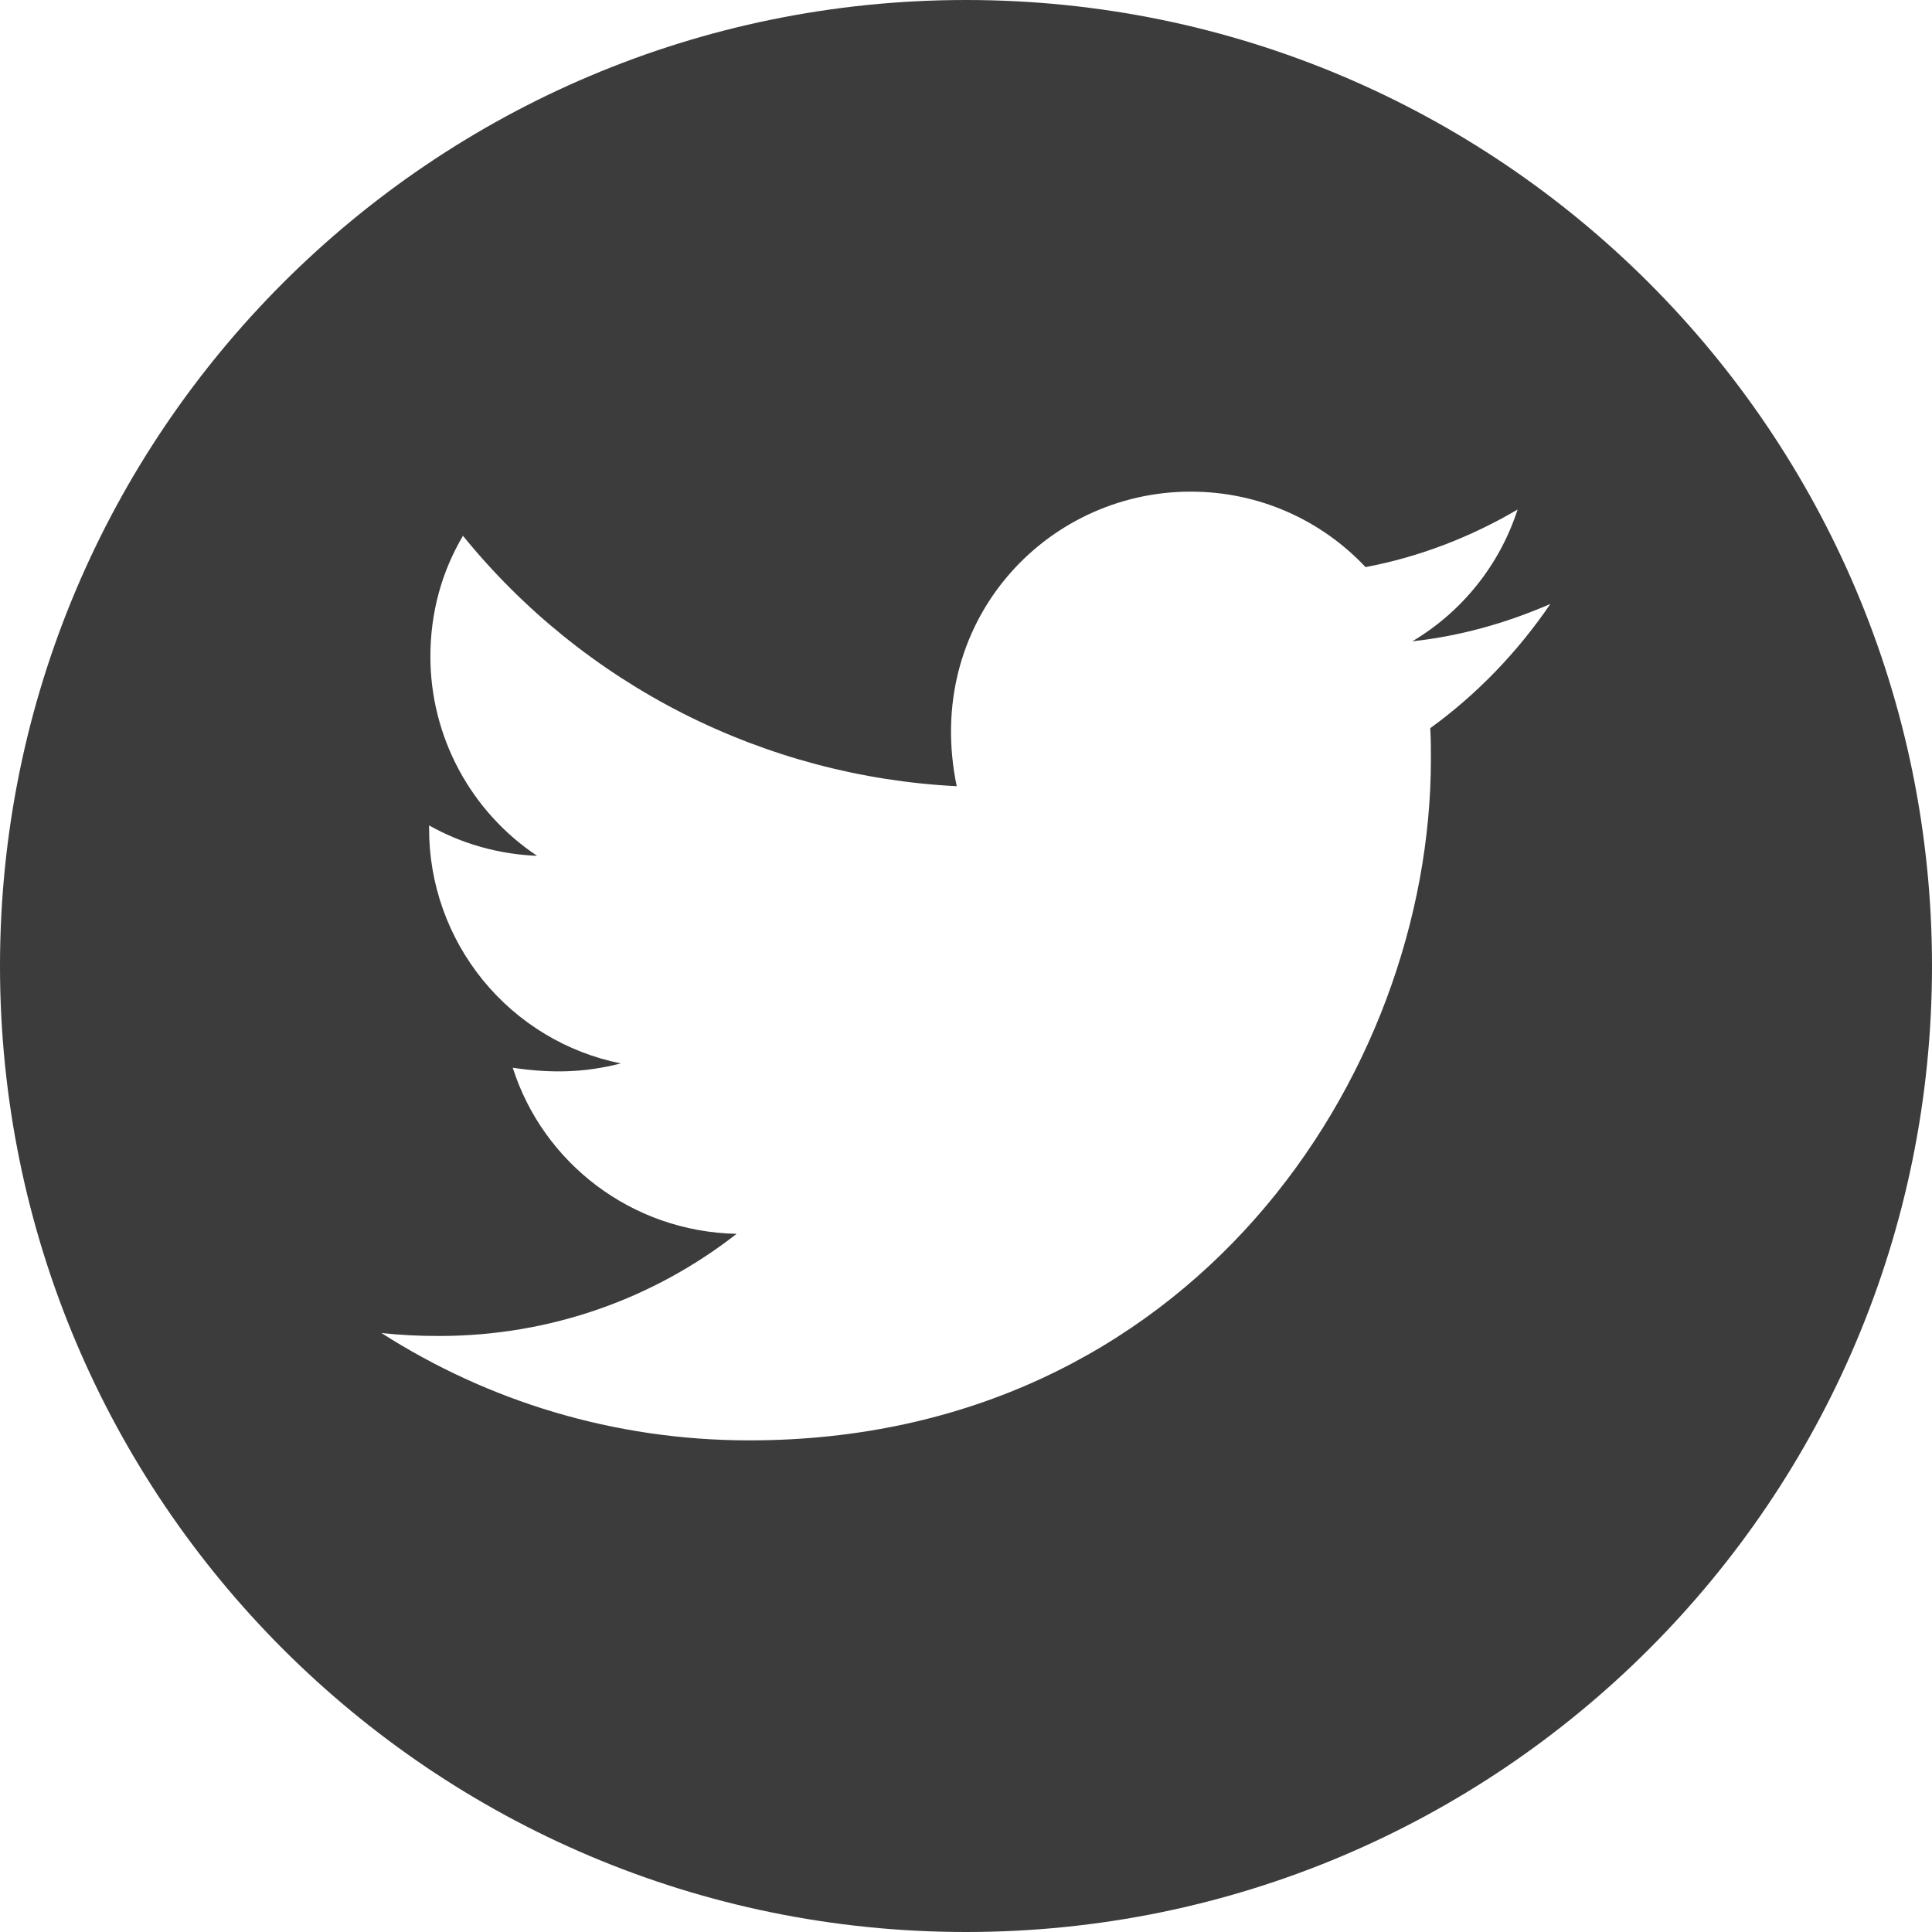
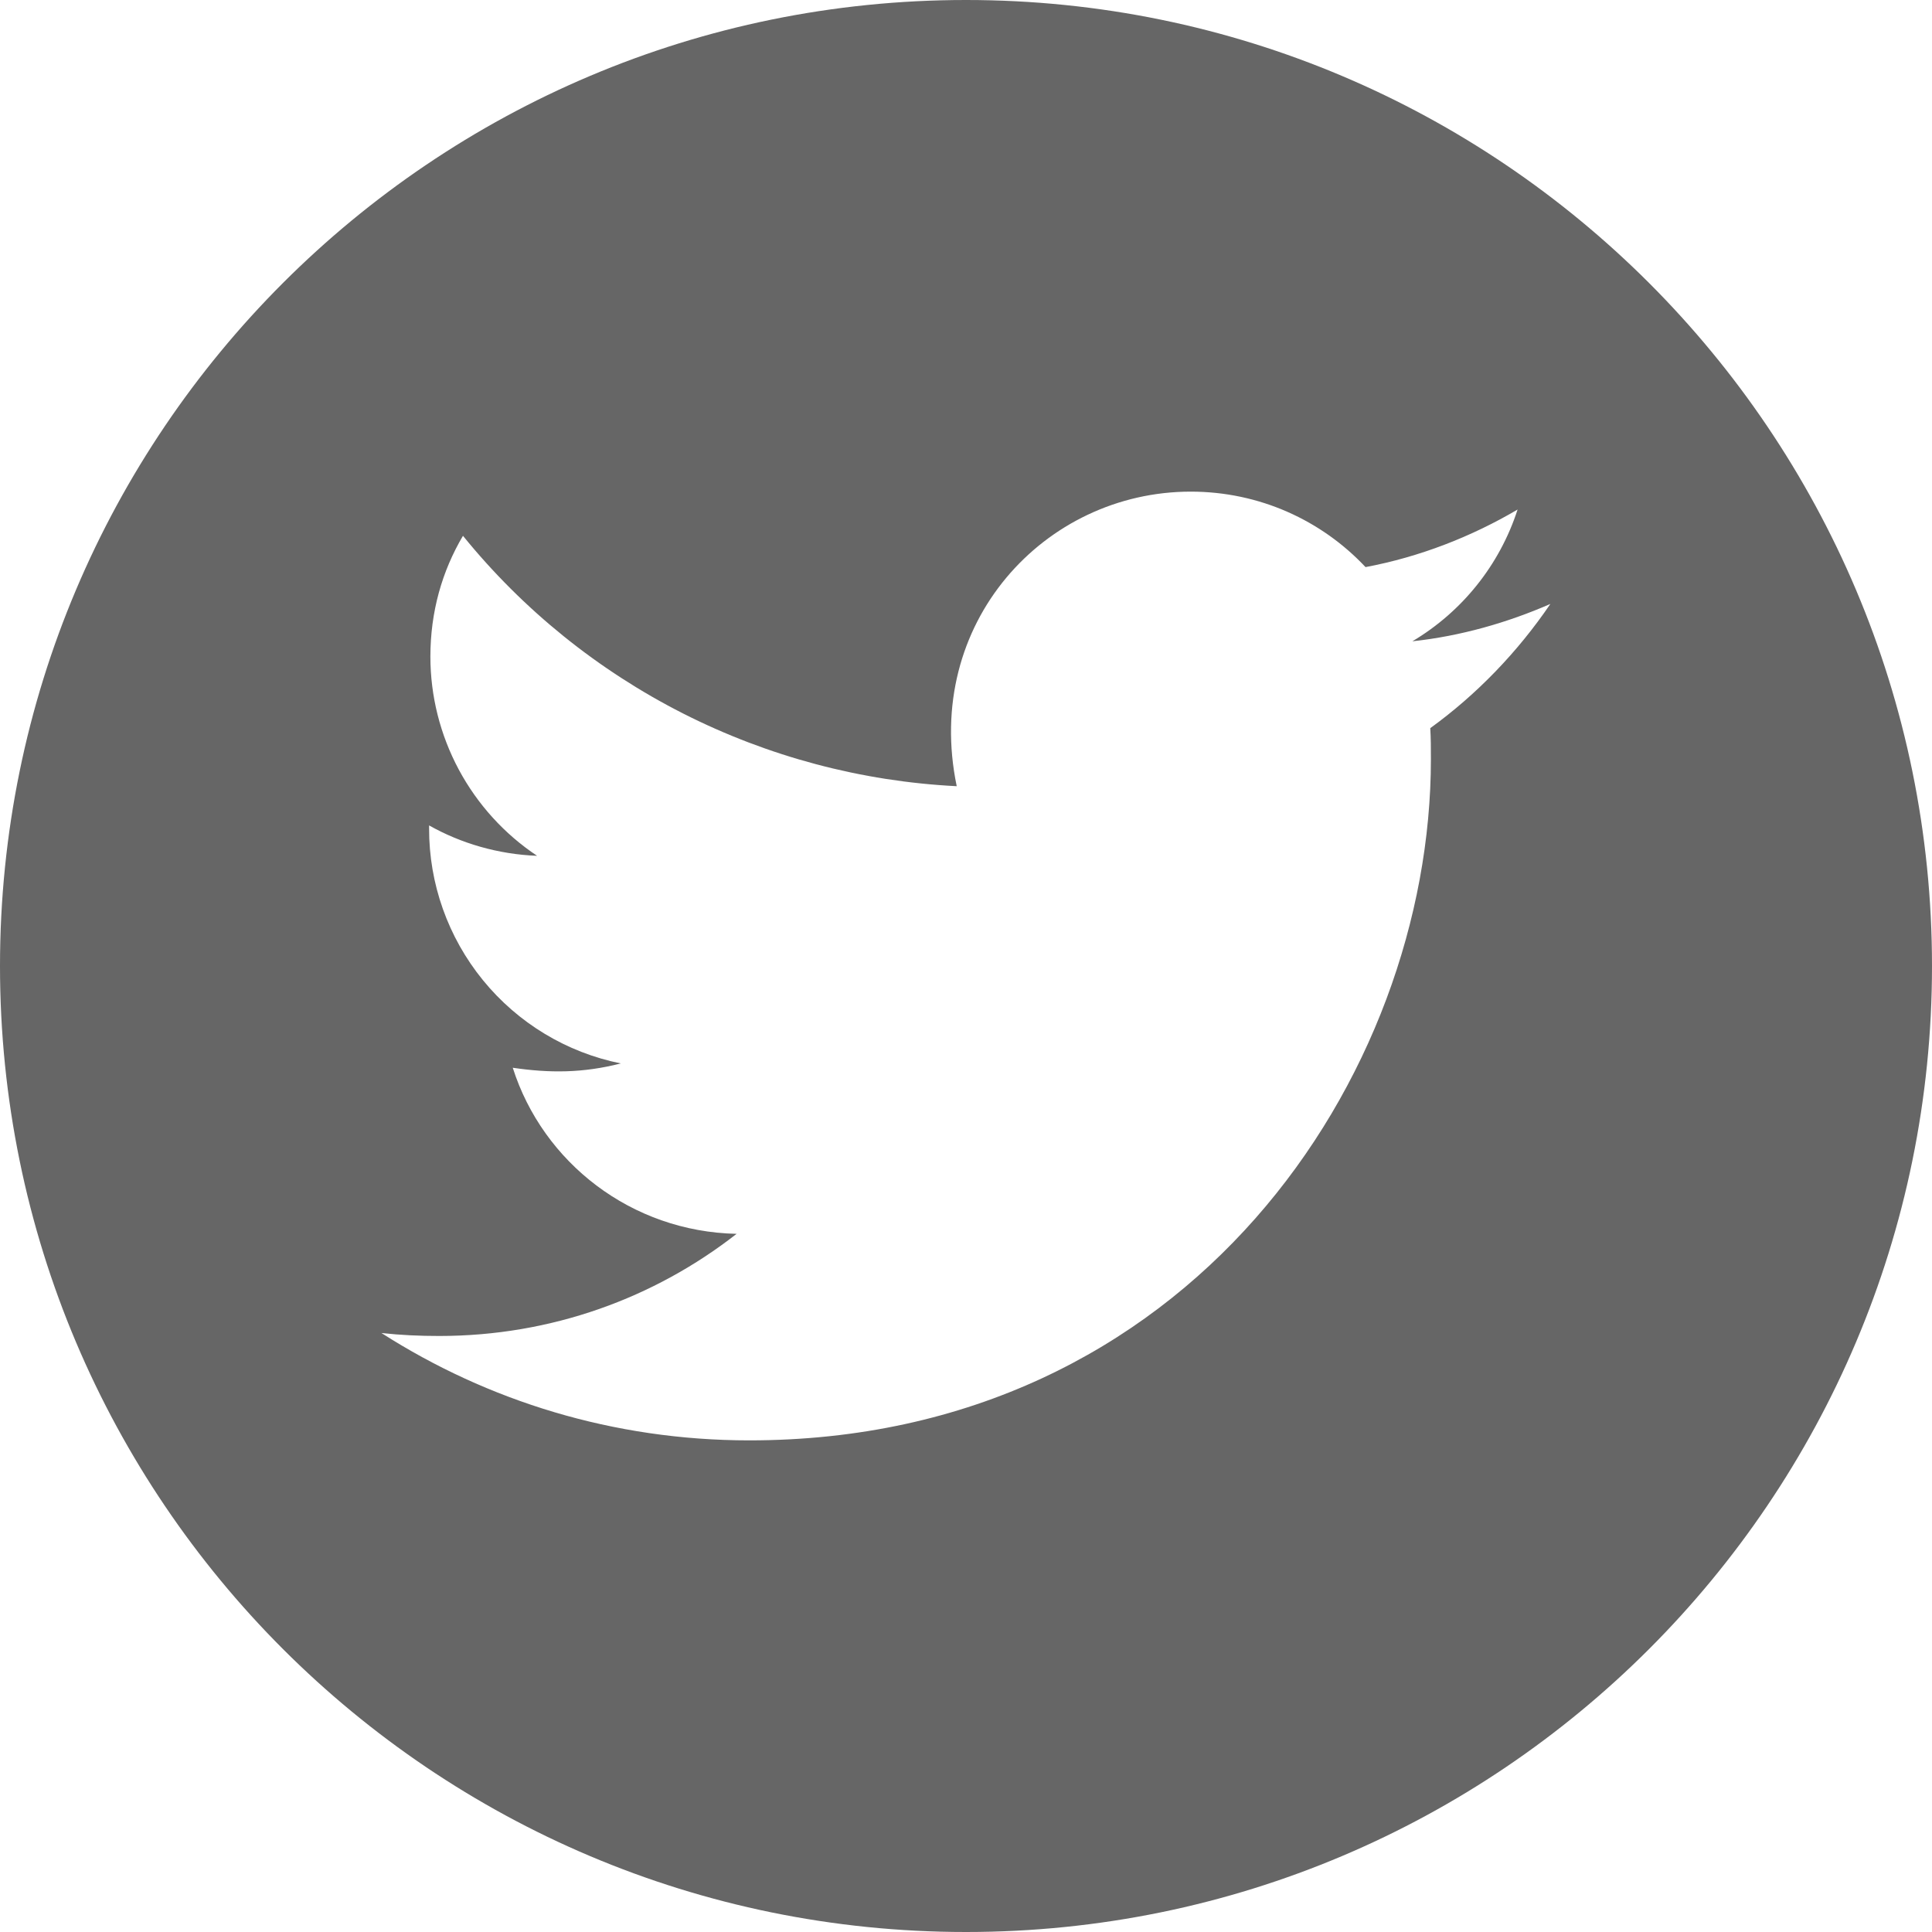
<svg xmlns="http://www.w3.org/2000/svg" width="30" height="30" viewBox="0 0 30 30" fill="none">
-   <path d="M15 0C6.717 0 0 6.717 0 15C0 23.284 6.717 30 15 30C23.284 30 30 23.284 30 15C30 6.717 23.284 0 15 0ZM22.209 11.307C22.219 11.464 22.219 11.628 22.219 11.789C22.219 16.704 18.475 22.366 11.635 22.366C9.526 22.366 7.57 21.753 5.923 20.699C6.224 20.732 6.512 20.745 6.82 20.745C8.561 20.745 10.162 20.156 11.438 19.159C9.804 19.125 8.431 18.054 7.962 16.58C8.535 16.664 9.05 16.664 9.64 16.513C8.798 16.343 8.042 15.886 7.499 15.22C6.957 14.555 6.661 13.722 6.663 12.864V12.817C7.155 13.095 7.734 13.266 8.34 13.289C7.831 12.95 7.413 12.489 7.124 11.95C6.835 11.41 6.683 10.807 6.683 10.195C6.683 9.502 6.864 8.869 7.189 8.32C8.122 9.47 9.288 10.41 10.609 11.08C11.93 11.749 13.377 12.134 14.856 12.208C14.33 9.68 16.219 7.634 18.489 7.634C19.56 7.634 20.525 8.083 21.204 8.806C22.045 8.648 22.848 8.334 23.565 7.912C23.287 8.772 22.704 9.499 21.931 9.958C22.681 9.877 23.404 9.67 24.074 9.378C23.568 10.122 22.935 10.781 22.209 11.307V11.307Z" fill="#3c3c3c" />
+   <path d="M15 0C6.717 0 0 6.717 0 15C0 23.284 6.717 30 15 30C23.284 30 30 23.284 30 15C30 6.717 23.284 0 15 0ZM22.209 11.307C22.219 11.464 22.219 11.628 22.219 11.789C22.219 16.704 18.475 22.366 11.635 22.366C9.526 22.366 7.57 21.753 5.923 20.699C6.224 20.732 6.512 20.745 6.82 20.745C8.561 20.745 10.162 20.156 11.438 19.159C9.804 19.125 8.431 18.054 7.962 16.58C8.535 16.664 9.05 16.664 9.64 16.513C8.798 16.343 8.042 15.886 7.499 15.22C6.957 14.555 6.661 13.722 6.663 12.864V12.817C7.155 13.095 7.734 13.266 8.34 13.289C7.831 12.95 7.413 12.489 7.124 11.95C6.835 11.41 6.683 10.807 6.683 10.195C6.683 9.502 6.864 8.869 7.189 8.32C8.122 9.47 9.288 10.41 10.609 11.08C11.93 11.749 13.377 12.134 14.856 12.208C14.33 9.68 16.219 7.634 18.489 7.634C19.56 7.634 20.525 8.083 21.204 8.806C22.045 8.648 22.848 8.334 23.565 7.912C23.287 8.772 22.704 9.499 21.931 9.958C22.681 9.877 23.404 9.67 24.074 9.378C23.568 10.122 22.935 10.781 22.209 11.307V11.307Z" fill="#666666" />
</svg>
